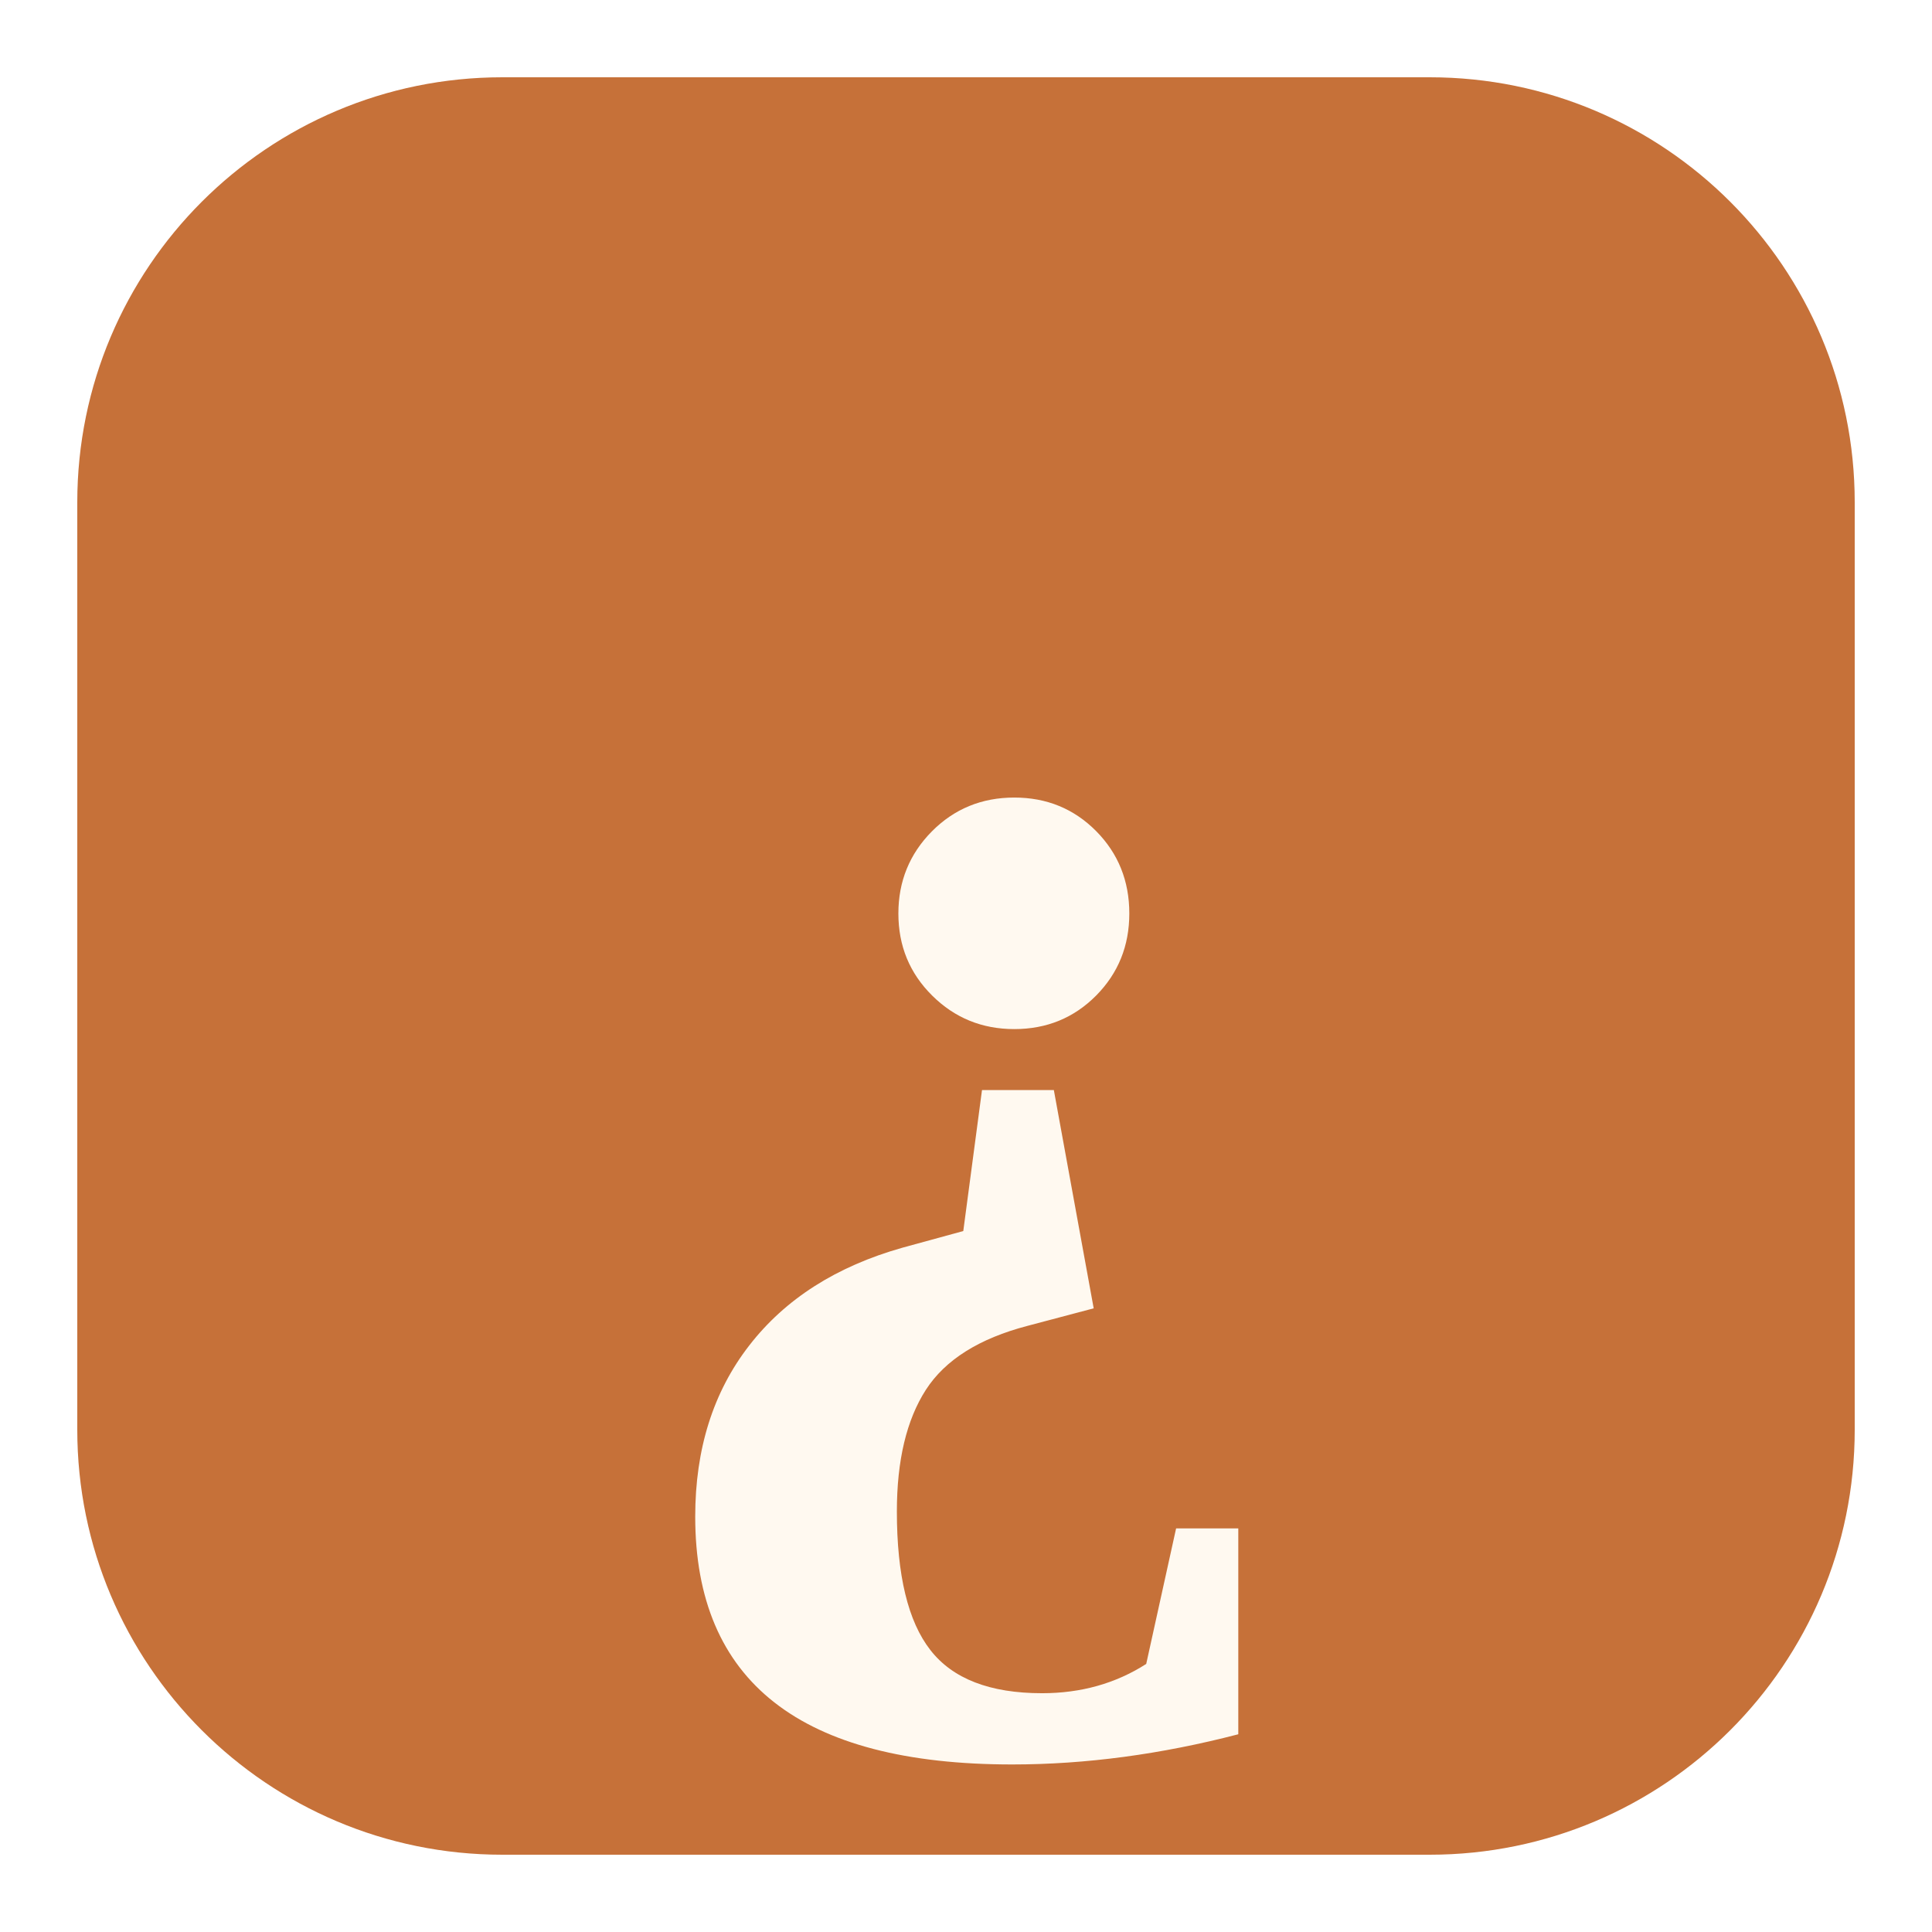
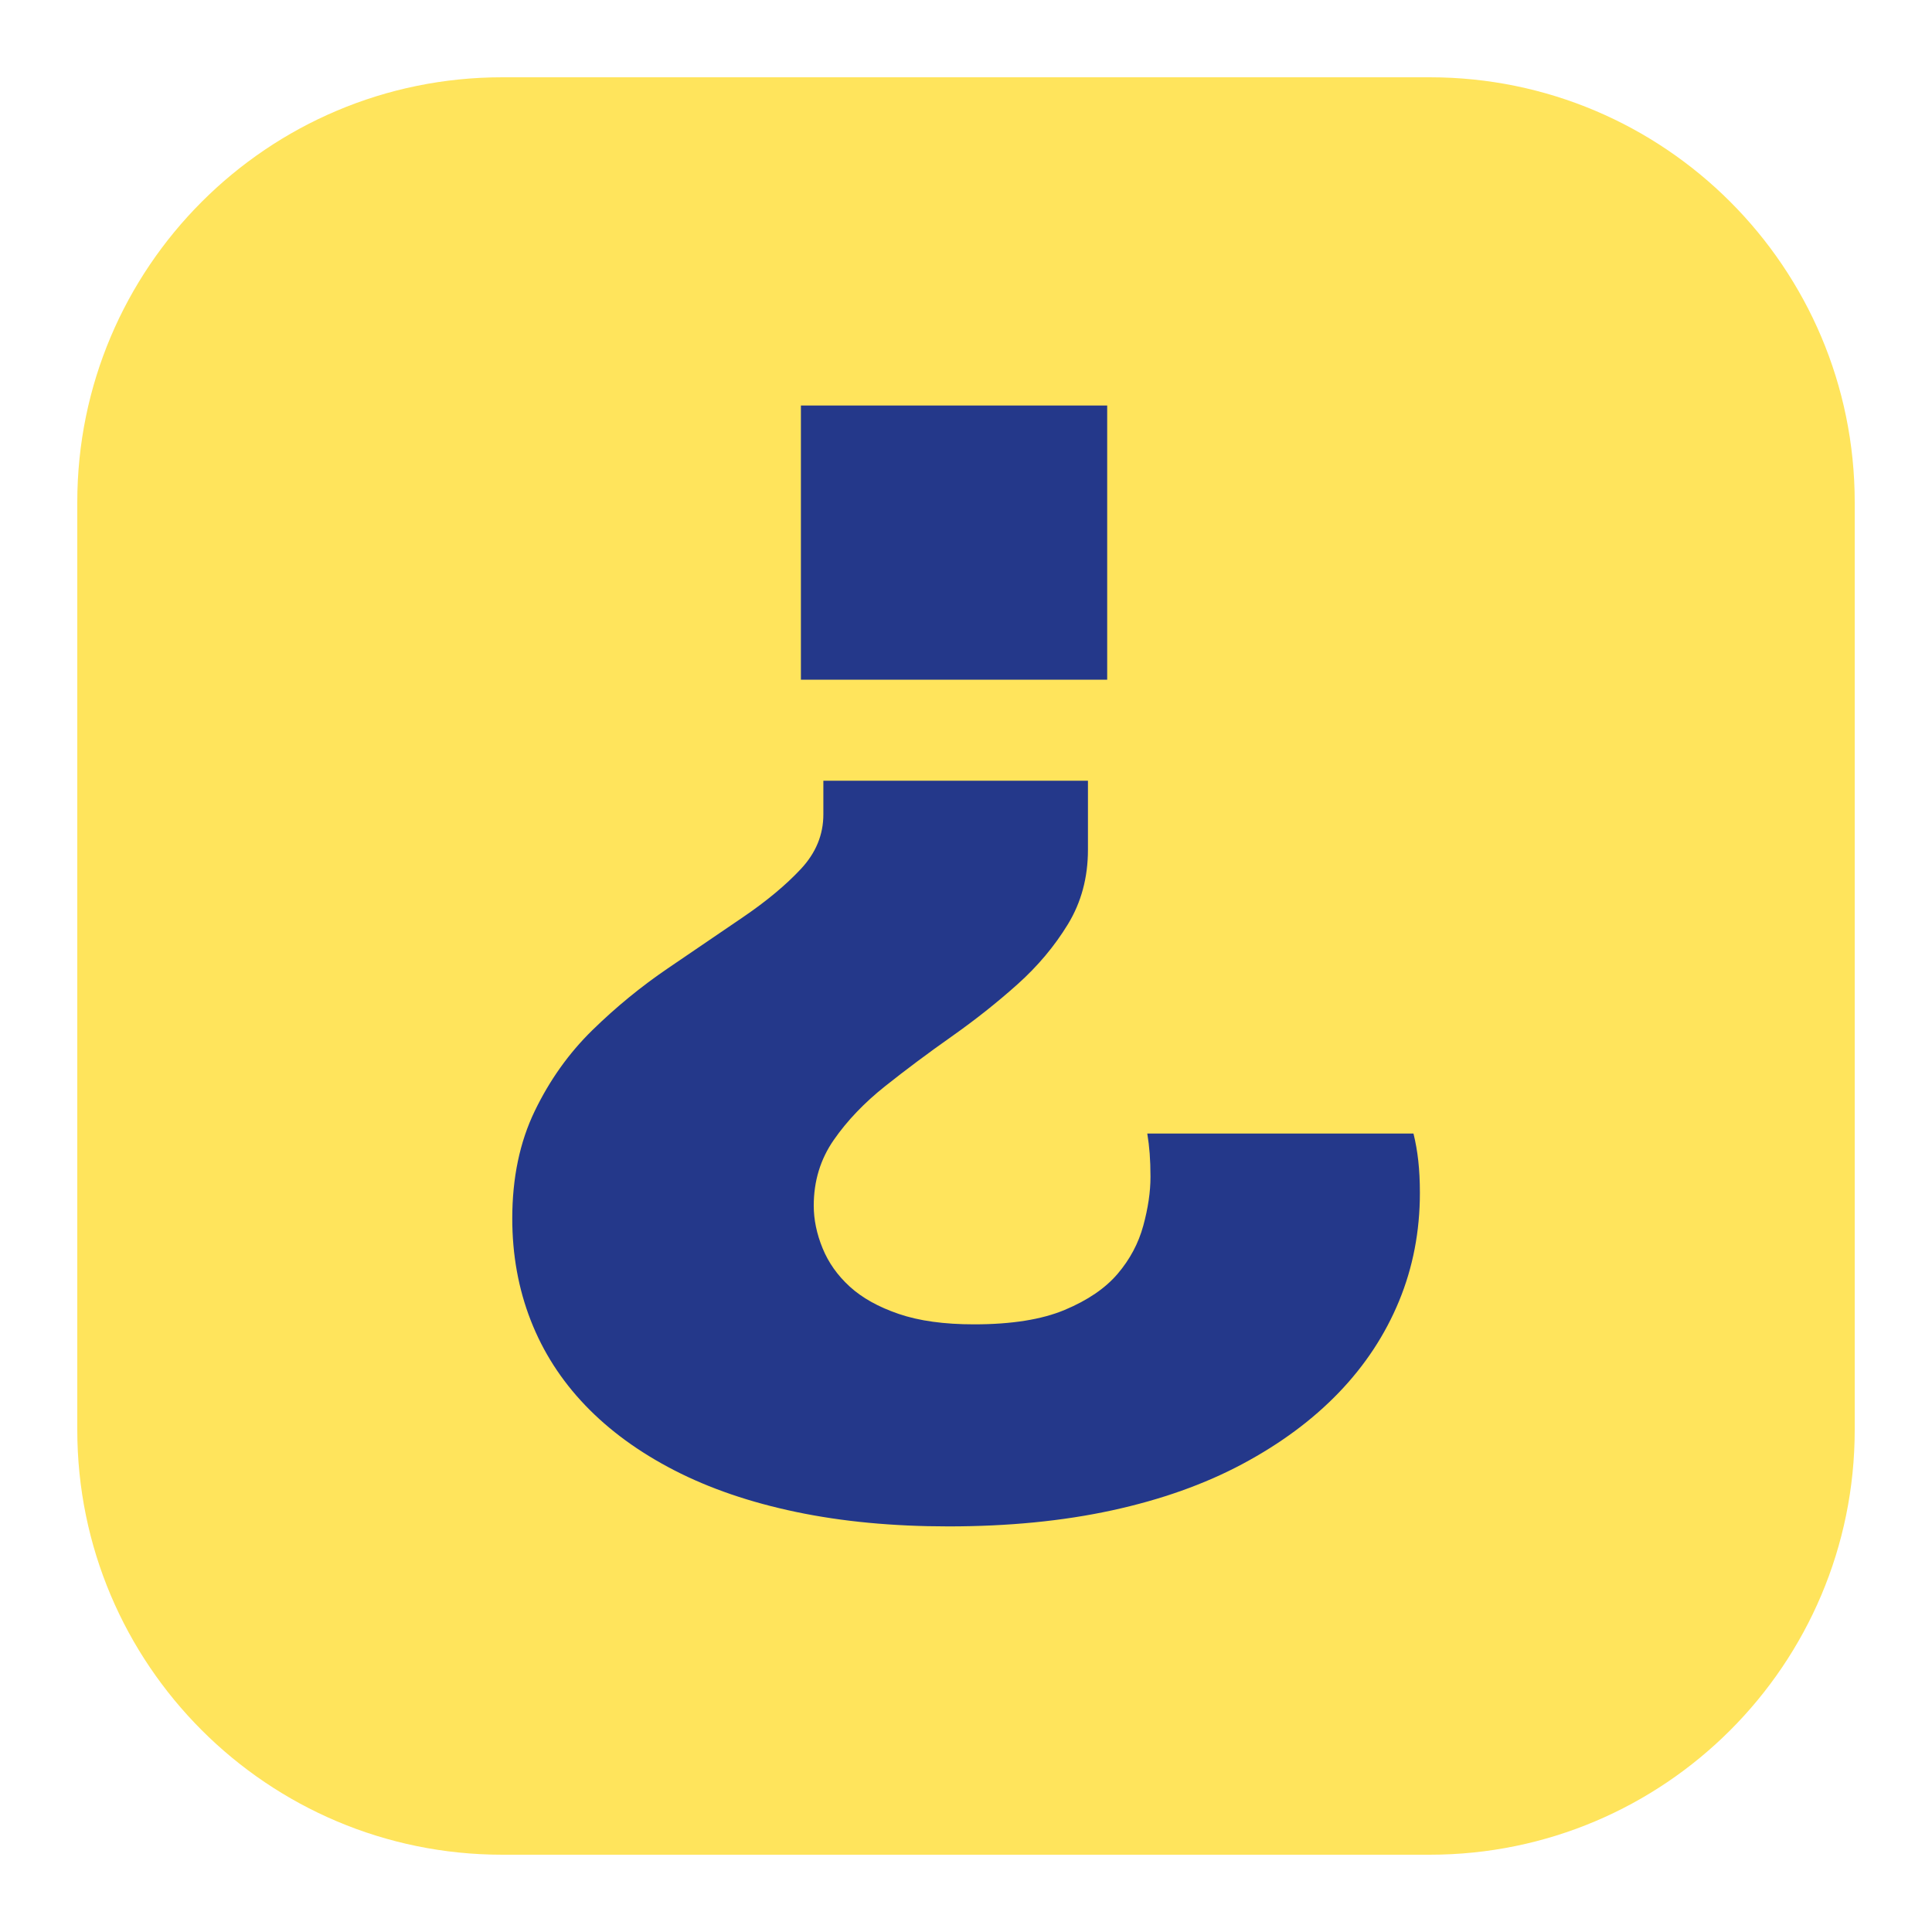
<svg xmlns="http://www.w3.org/2000/svg" width="32" height="32" viewBox="0 0 100 100">
-   <rect x="4" y="4" width="92" height="92" rx="22" fill="#c67139" />
-   <text x="50" y="76" text-anchor="middle" font-family="Caprasimo, Georgia, 'Times New Roman', serif" font-size="74" font-weight="700" fill="#fff9f0">¿</text>
+   <rect x="4" y="4" width="92" height="92" rx="22" fill="#ffe45c" />
+   <path d="M327 172Q275 172 232 163Q189 154 156 137Q123 120 100.5 96.5Q78 73 66.5 43.5Q55 14 55-20Q55-58 69-87Q83-116 105-137.5Q127-159 152-176Q177-193 199-208Q221-223 235-238Q249-253 249-272L249-293L414-293L414-250Q414-224 401.5-203.5Q389-183 370-166Q351-149 329-133.5Q307-118 287.5-102.5Q268-87 255.5-69Q243-51 243-28Q243-15 248.5-1.5Q254 12 265.5 22.5Q277 33 296 39.5Q315 46 343 46Q378 46 399.5 37Q421 28 432.5 14.5Q444 1 448.5-15.5Q453-32 453-46Q453-54 452.5-60.5Q452-67 451-73L617-73Q619-65 620-56Q621-47 621-36Q621 0 608 31.5Q595 63 570.5 88.5Q546 114 510.5 133Q475 152 429 162Q383 172 327 172M426-356L235-356L235-527L426-527Z" transform="translate(21.95 64.73) scale(0.083)" fill="#24388a" />
</svg>
